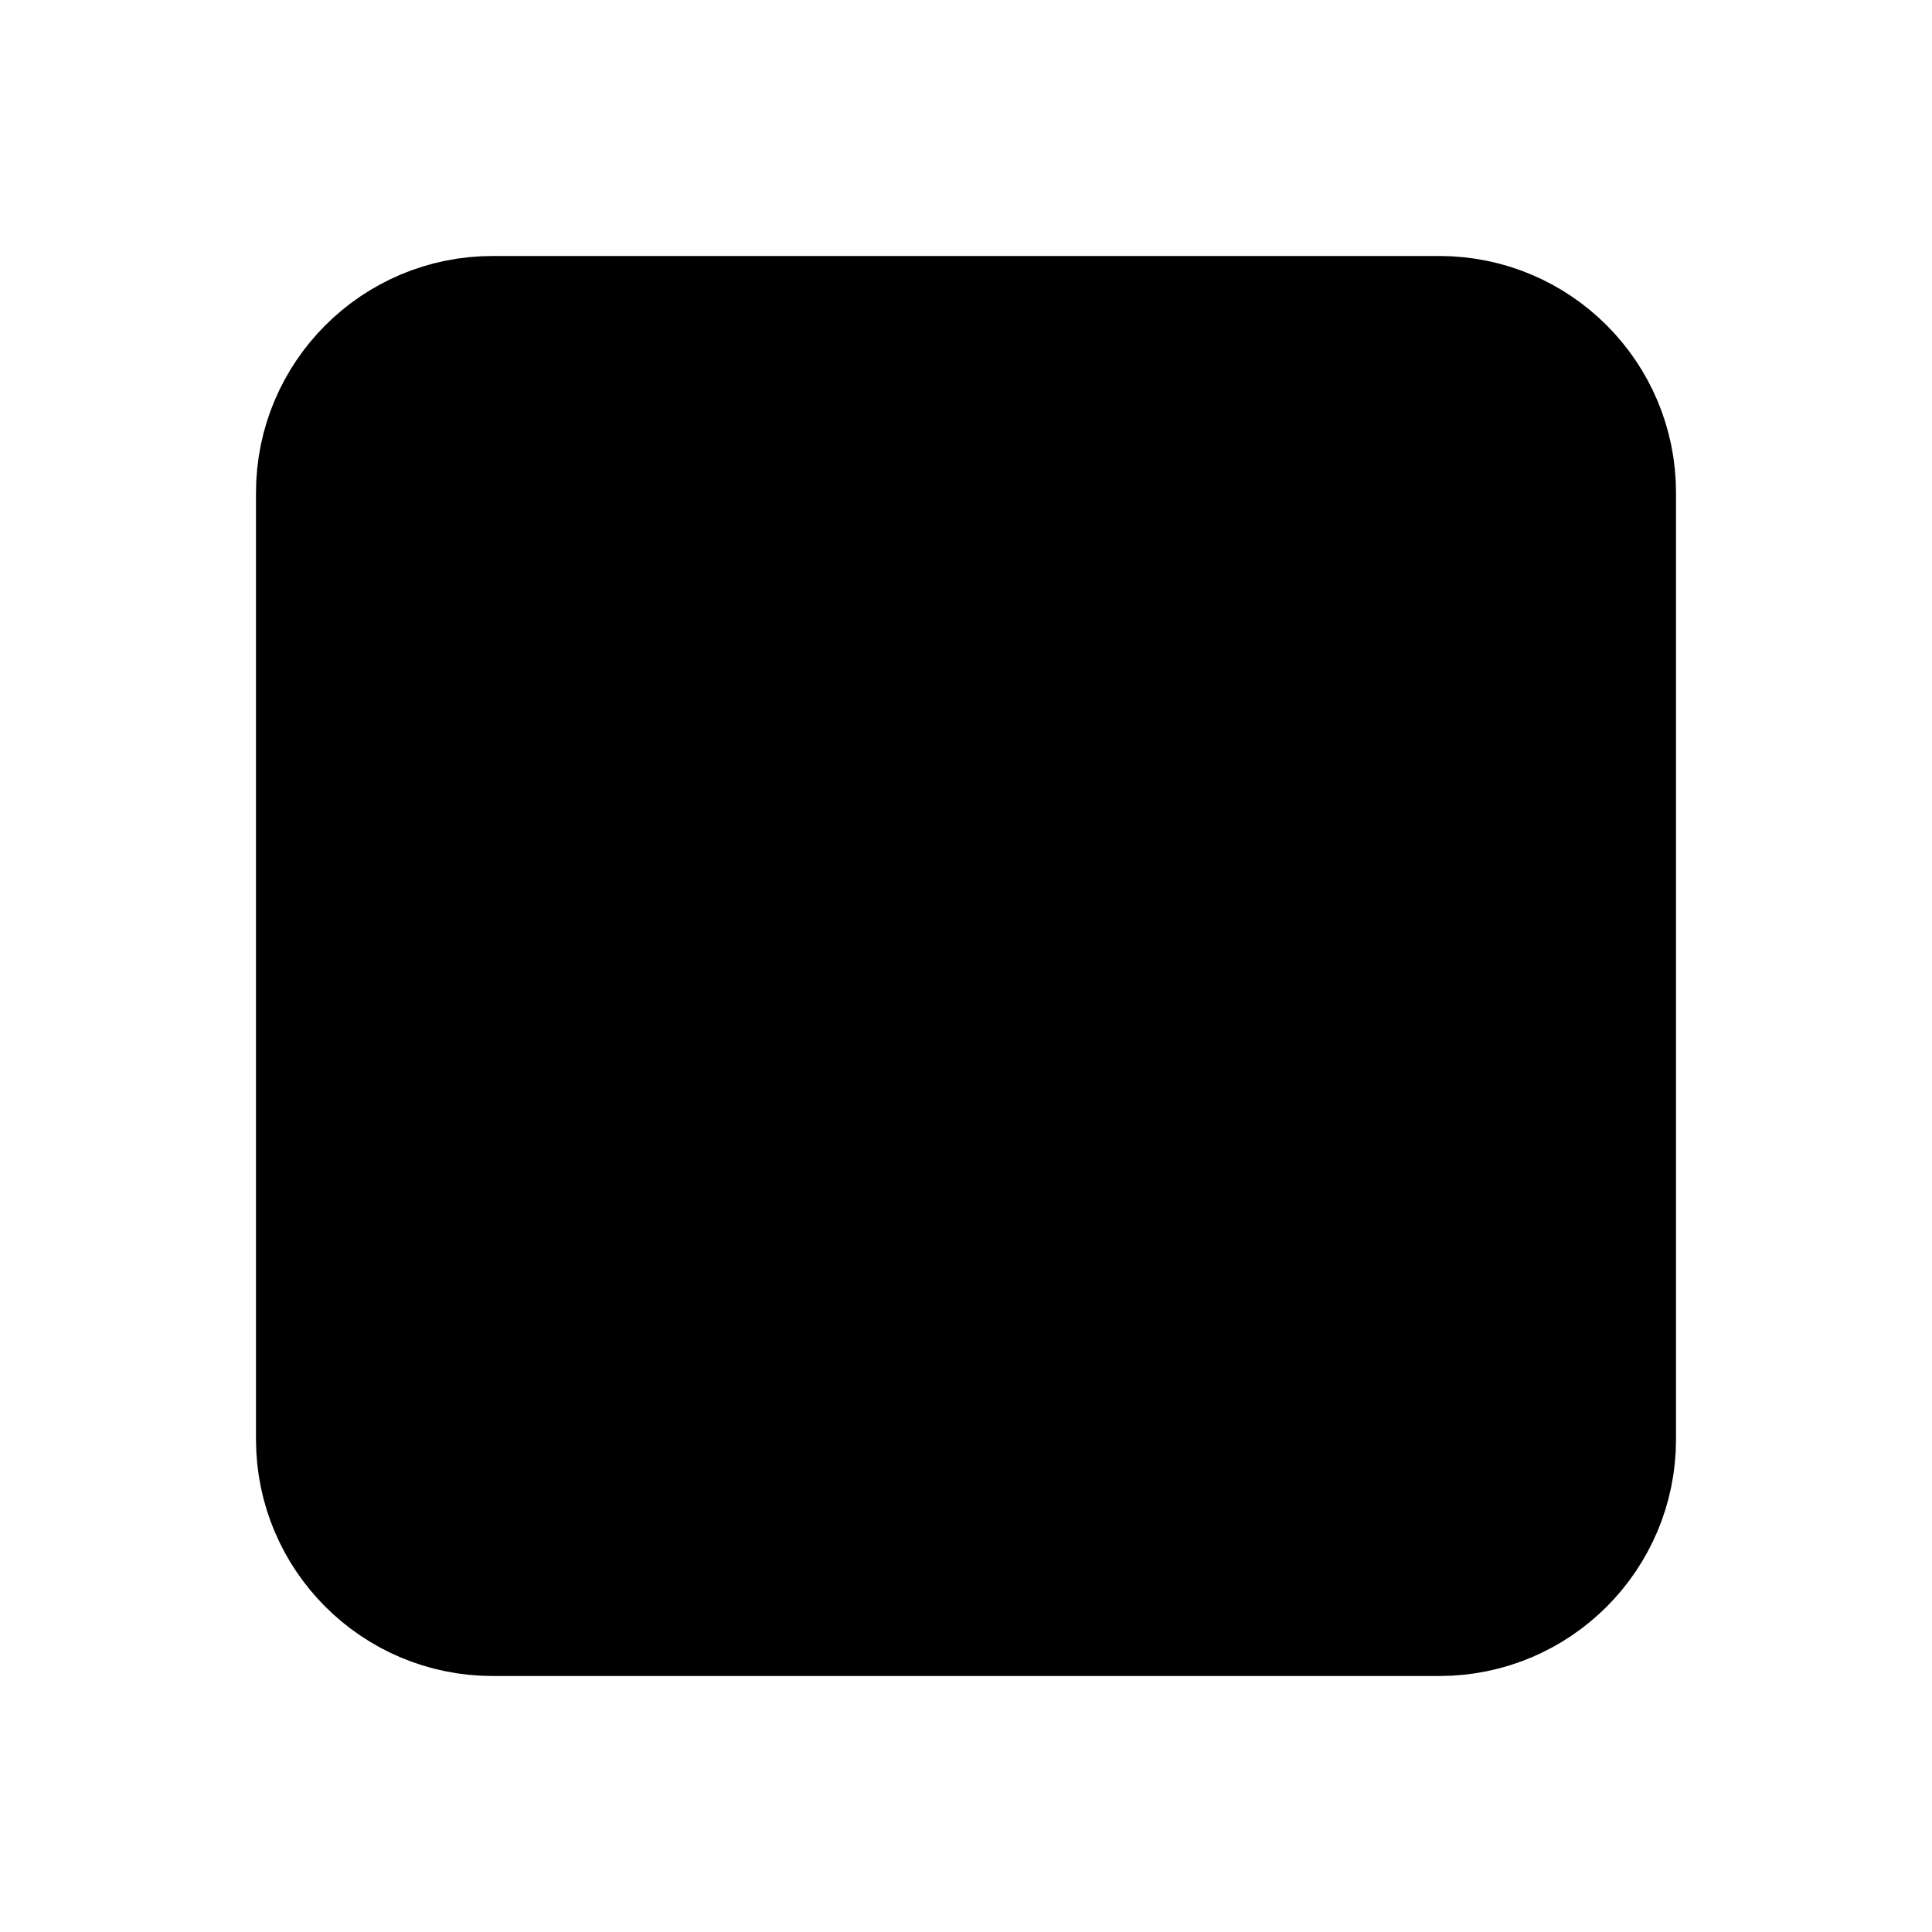
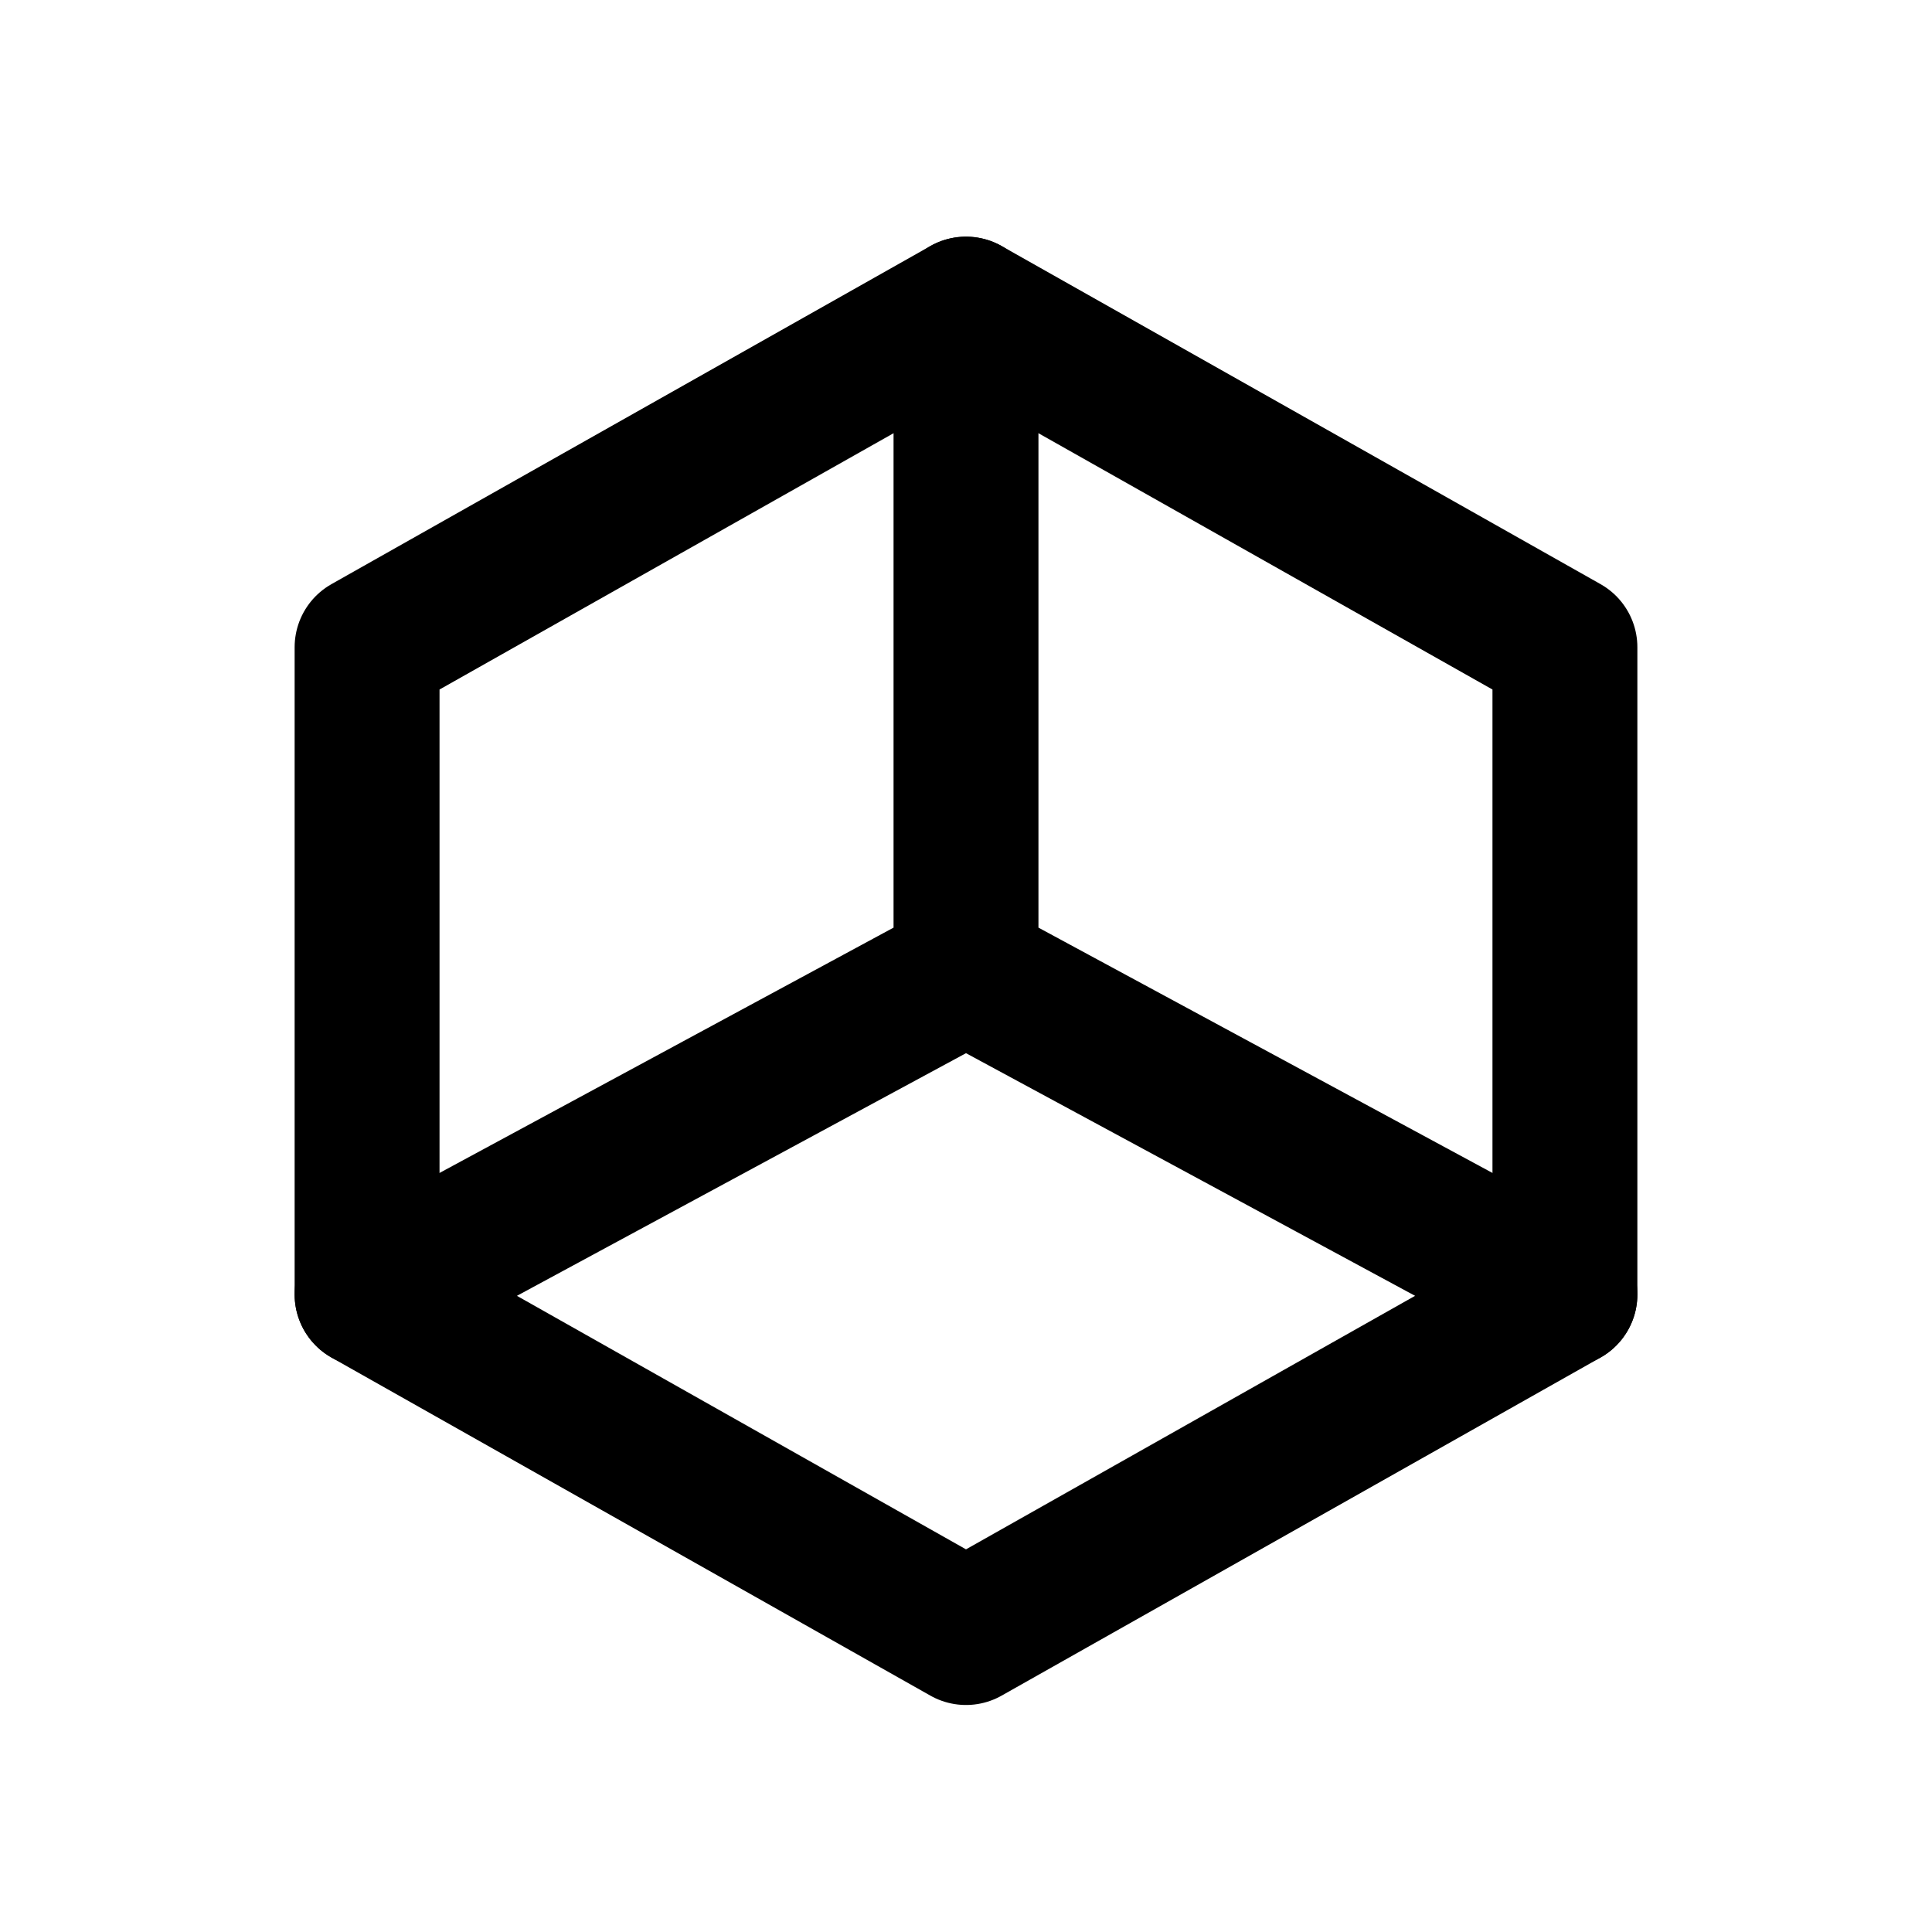
<svg xmlns="http://www.w3.org/2000/svg" viewBox="0 0 20 20" fill="none" stroke="currentColor" stroke-width="1.5" stroke-linecap="round" stroke-linejoin="round">
-   <rect fill="currentColor" x="3.4" y="3.4" width="13.2" height="13.2" rx="1.7" />
+   <path d="M10 3.2 16.2 6.7V13.4L10 16.9 3.8 13.4V6.7Z" />
+   <path d="M10 10.05V3.2M10 10.05 16.2 13.4M10 10.05 3.8 13.4" />
</svg>
